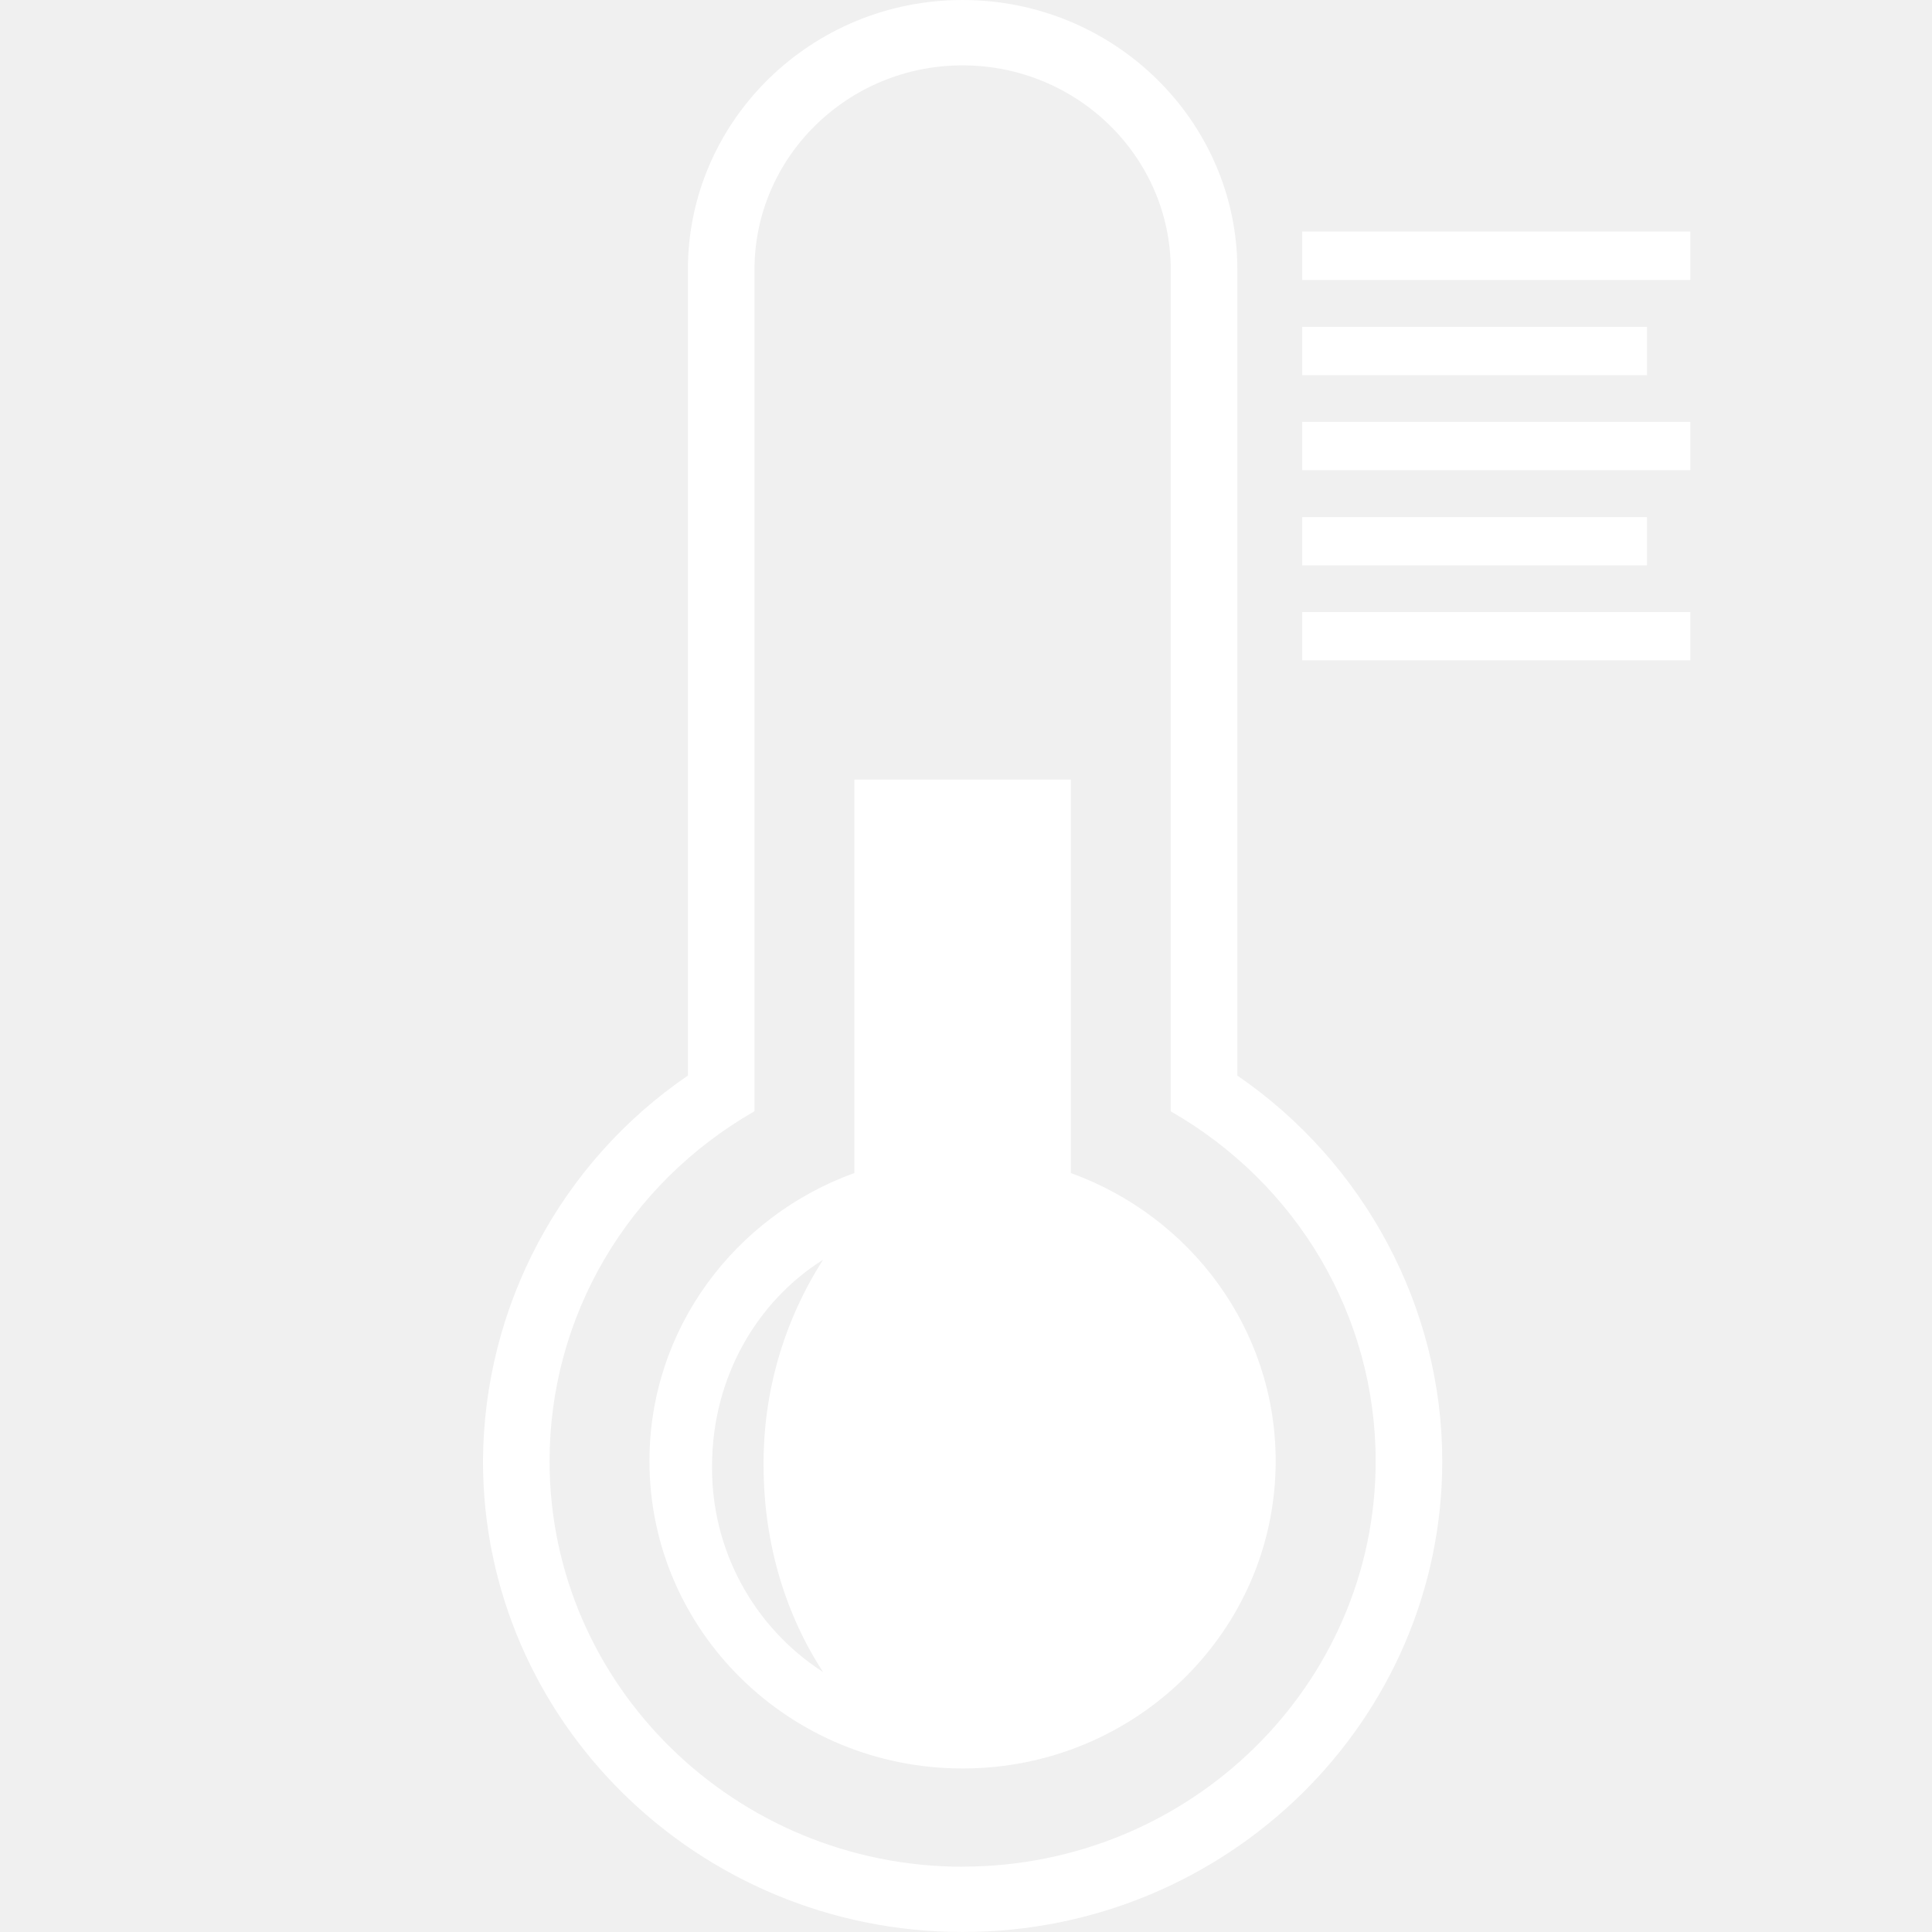
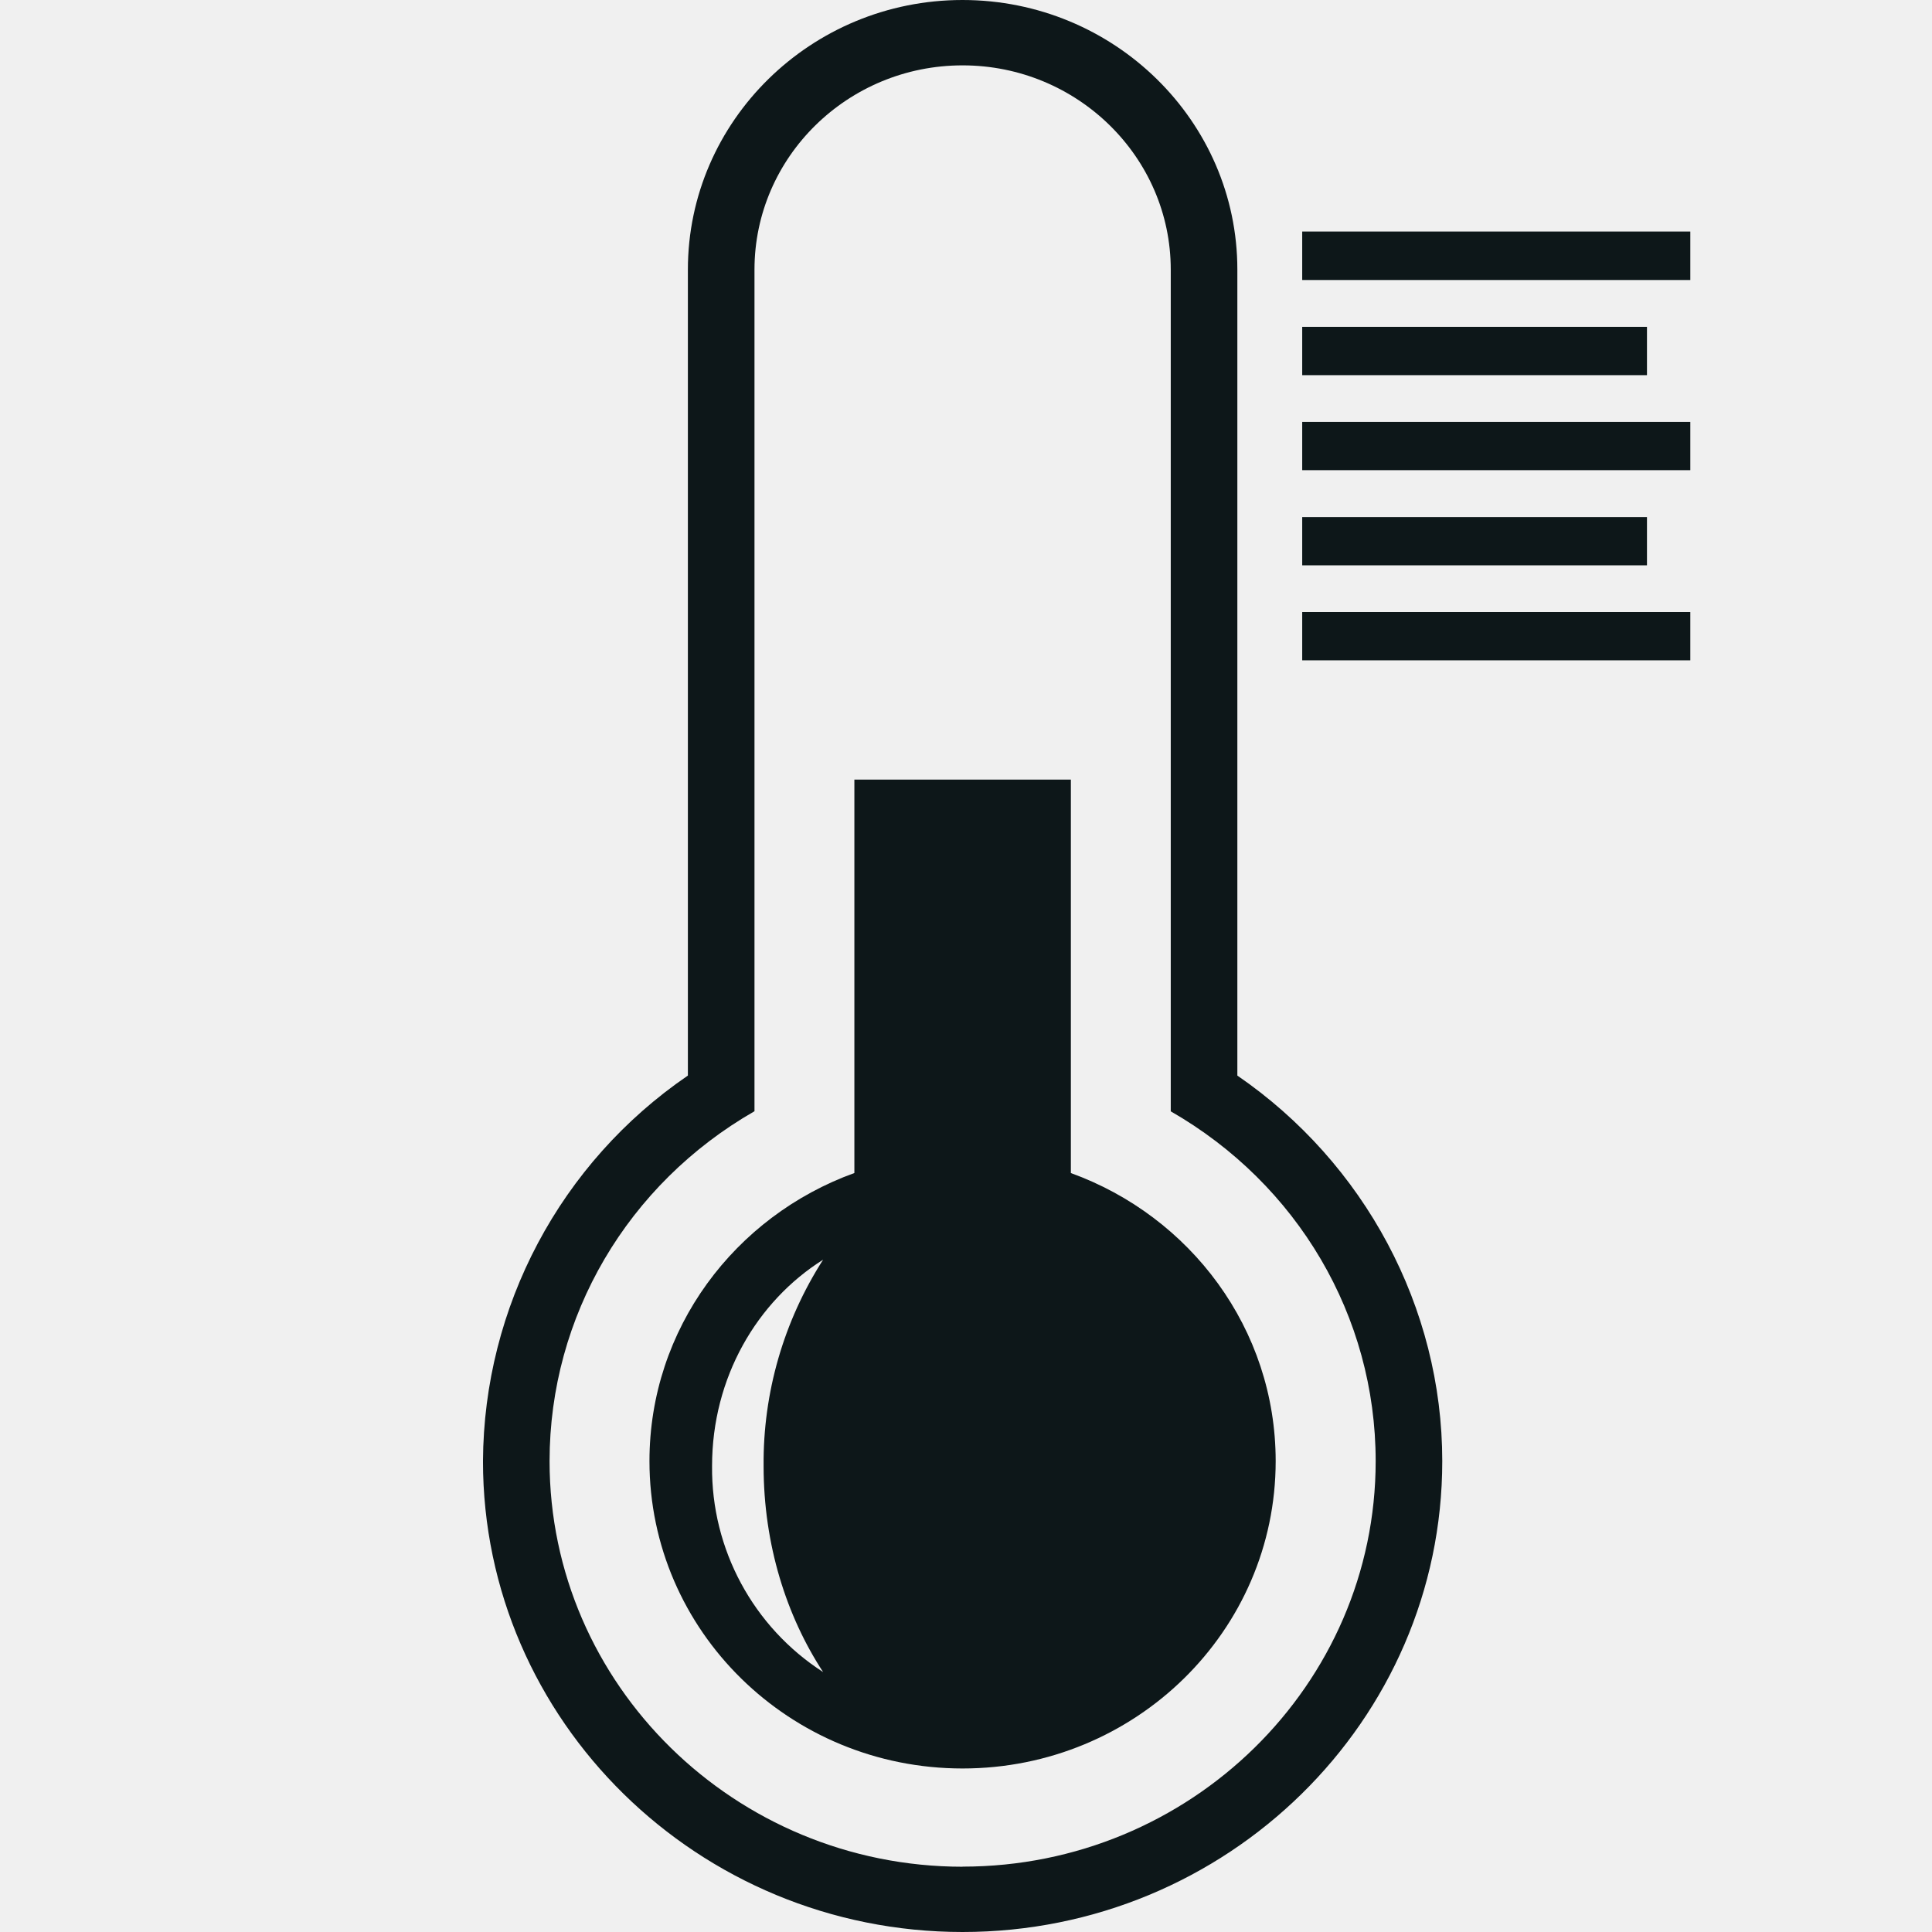
<svg xmlns="http://www.w3.org/2000/svg" xmlns:xlink="http://www.w3.org/1999/xlink" width="18.857" height="18.857" viewBox="0 0 18.857 18.857">
  <defs>
-     <path id="kh0lcka3pa" d="M0 0h11.786v18.857H0z" />
+     <path id="0xgsbpo36a" d="M0 0h11.786v18.857H0z" />
  </defs>
  <g transform="translate(4.714)" fill="none" fill-rule="evenodd">
-     <mask id="yw153qsy1b" fill="#fff">
-       <use xlink:href="#kh0lcka3pa" />
+     <mask id="p33vxrhyjb" fill="#fff">
+       <use xlink:href="#0xgsbpo36a" />
    </mask>
-     <path d="M3.32 16.32a2.364 2.364 0 0 1-1.084-2.012c0-.862.438-1.607 1.084-2.013a3.668 3.668 0 0 0-.581 2.013c0 .77.224 1.467.581 2.012zm2.418-4.871v-3.84H3.625v3.84c-1.167.422-2 1.52-2 2.812 0 1.657 1.368 3 3.056 3s3.056-1.343 3.056-3c0-1.292-.833-2.39-2-2.812zm2.258-5.004h3.79v-.471h-3.79v.471zm0-3.712h3.79V2.26h-3.79v.472zm0 1.856h3.79v-.471h-3.79v.471zM4.681 18.22C2.46 18.219.65 16.444.65 14.261c0-1.414.762-2.705 2-3.415V2.632c0-1.1.911-1.994 2.031-1.994s2.032.895 2.032 1.994v8.215c1.238.71 2 2 2 3.414 0 2.183-1.809 3.958-4.032 3.958zm2.682-7.72V2.631C7.363 1.181 6.16 0 4.68 0 3.203 0 2 1.18 2 2.632v7.866a4.587 4.587 0 0 0-2 3.763c0 2.534 2.1 4.596 4.681 4.596 2.582 0 4.682-2.062 4.682-4.596 0-1.5-.758-2.91-2-3.763zm.633-4.982h3.365v-.471H7.996v.471zm0-1.856h3.365v-.472H7.996v.472z" fill="#FFF" mask="url(#yw153qsy1b)" />
+     <path d="M3.32 16.32a2.364 2.364 0 0 1-1.084-2.012c0-.862.438-1.607 1.084-2.013a3.668 3.668 0 0 0-.581 2.013c0 .77.224 1.467.581 2.012zm2.418-4.871v-3.84H3.625v3.84c-1.167.422-2 1.52-2 2.812 0 1.657 1.368 3 3.056 3s3.056-1.343 3.056-3c0-1.292-.833-2.39-2-2.812zm2.258-5.004h3.79v-.471h-3.79v.471zm0-3.712h3.79V2.26h-3.79v.472zm0 1.856h3.79v-.471h-3.79v.471zM4.681 18.22C2.46 18.219.65 16.444.65 14.261c0-1.414.762-2.705 2-3.415V2.632c0-1.1.911-1.994 2.031-1.994s2.032.895 2.032 1.994v8.215c1.238.71 2 2 2 3.414 0 2.183-1.809 3.958-4.032 3.958zm2.682-7.72V2.631C7.363 1.181 6.16 0 4.68 0 3.203 0 2 1.18 2 2.632v7.866a4.587 4.587 0 0 0-2 3.763c0 2.534 2.1 4.596 4.681 4.596 2.582 0 4.682-2.062 4.682-4.596 0-1.5-.758-2.91-2-3.763zm.633-4.982h3.365v-.471H7.996v.471zm0-1.856h3.365v-.472H7.996v.472z" fill="#0D1719" mask="url(#p33vxrhyjb)" />
  </g>
</svg>
